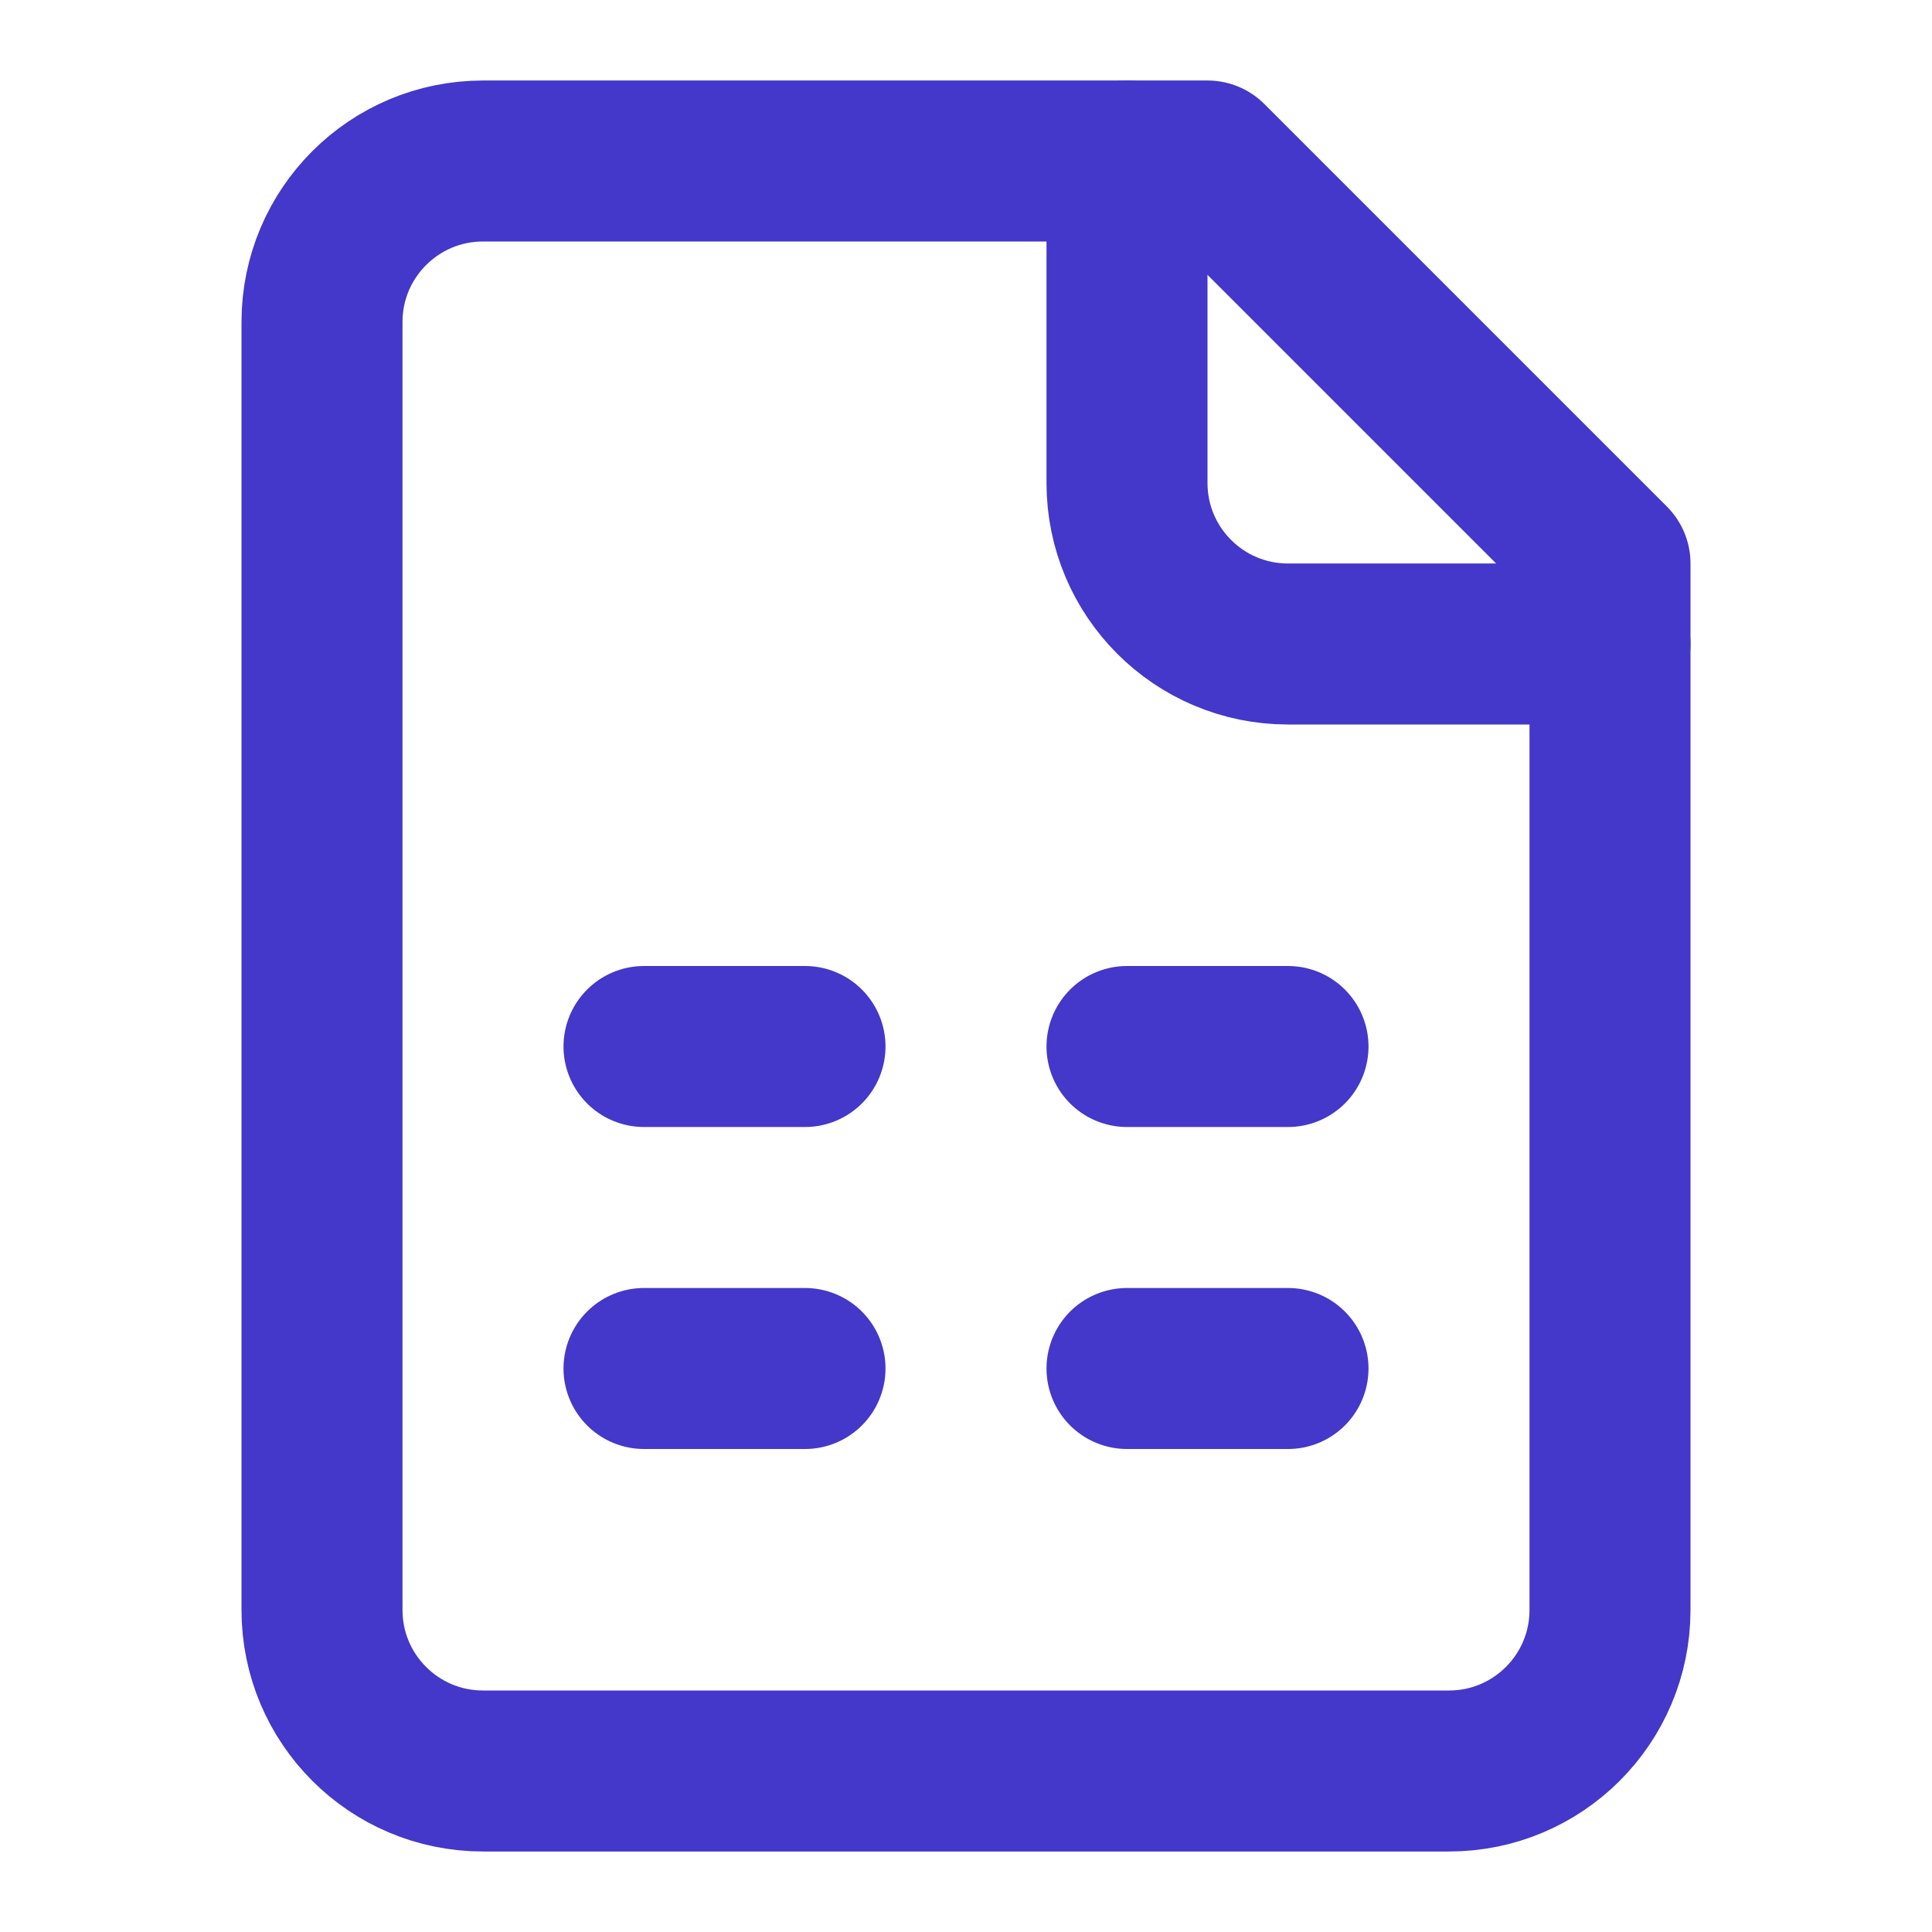
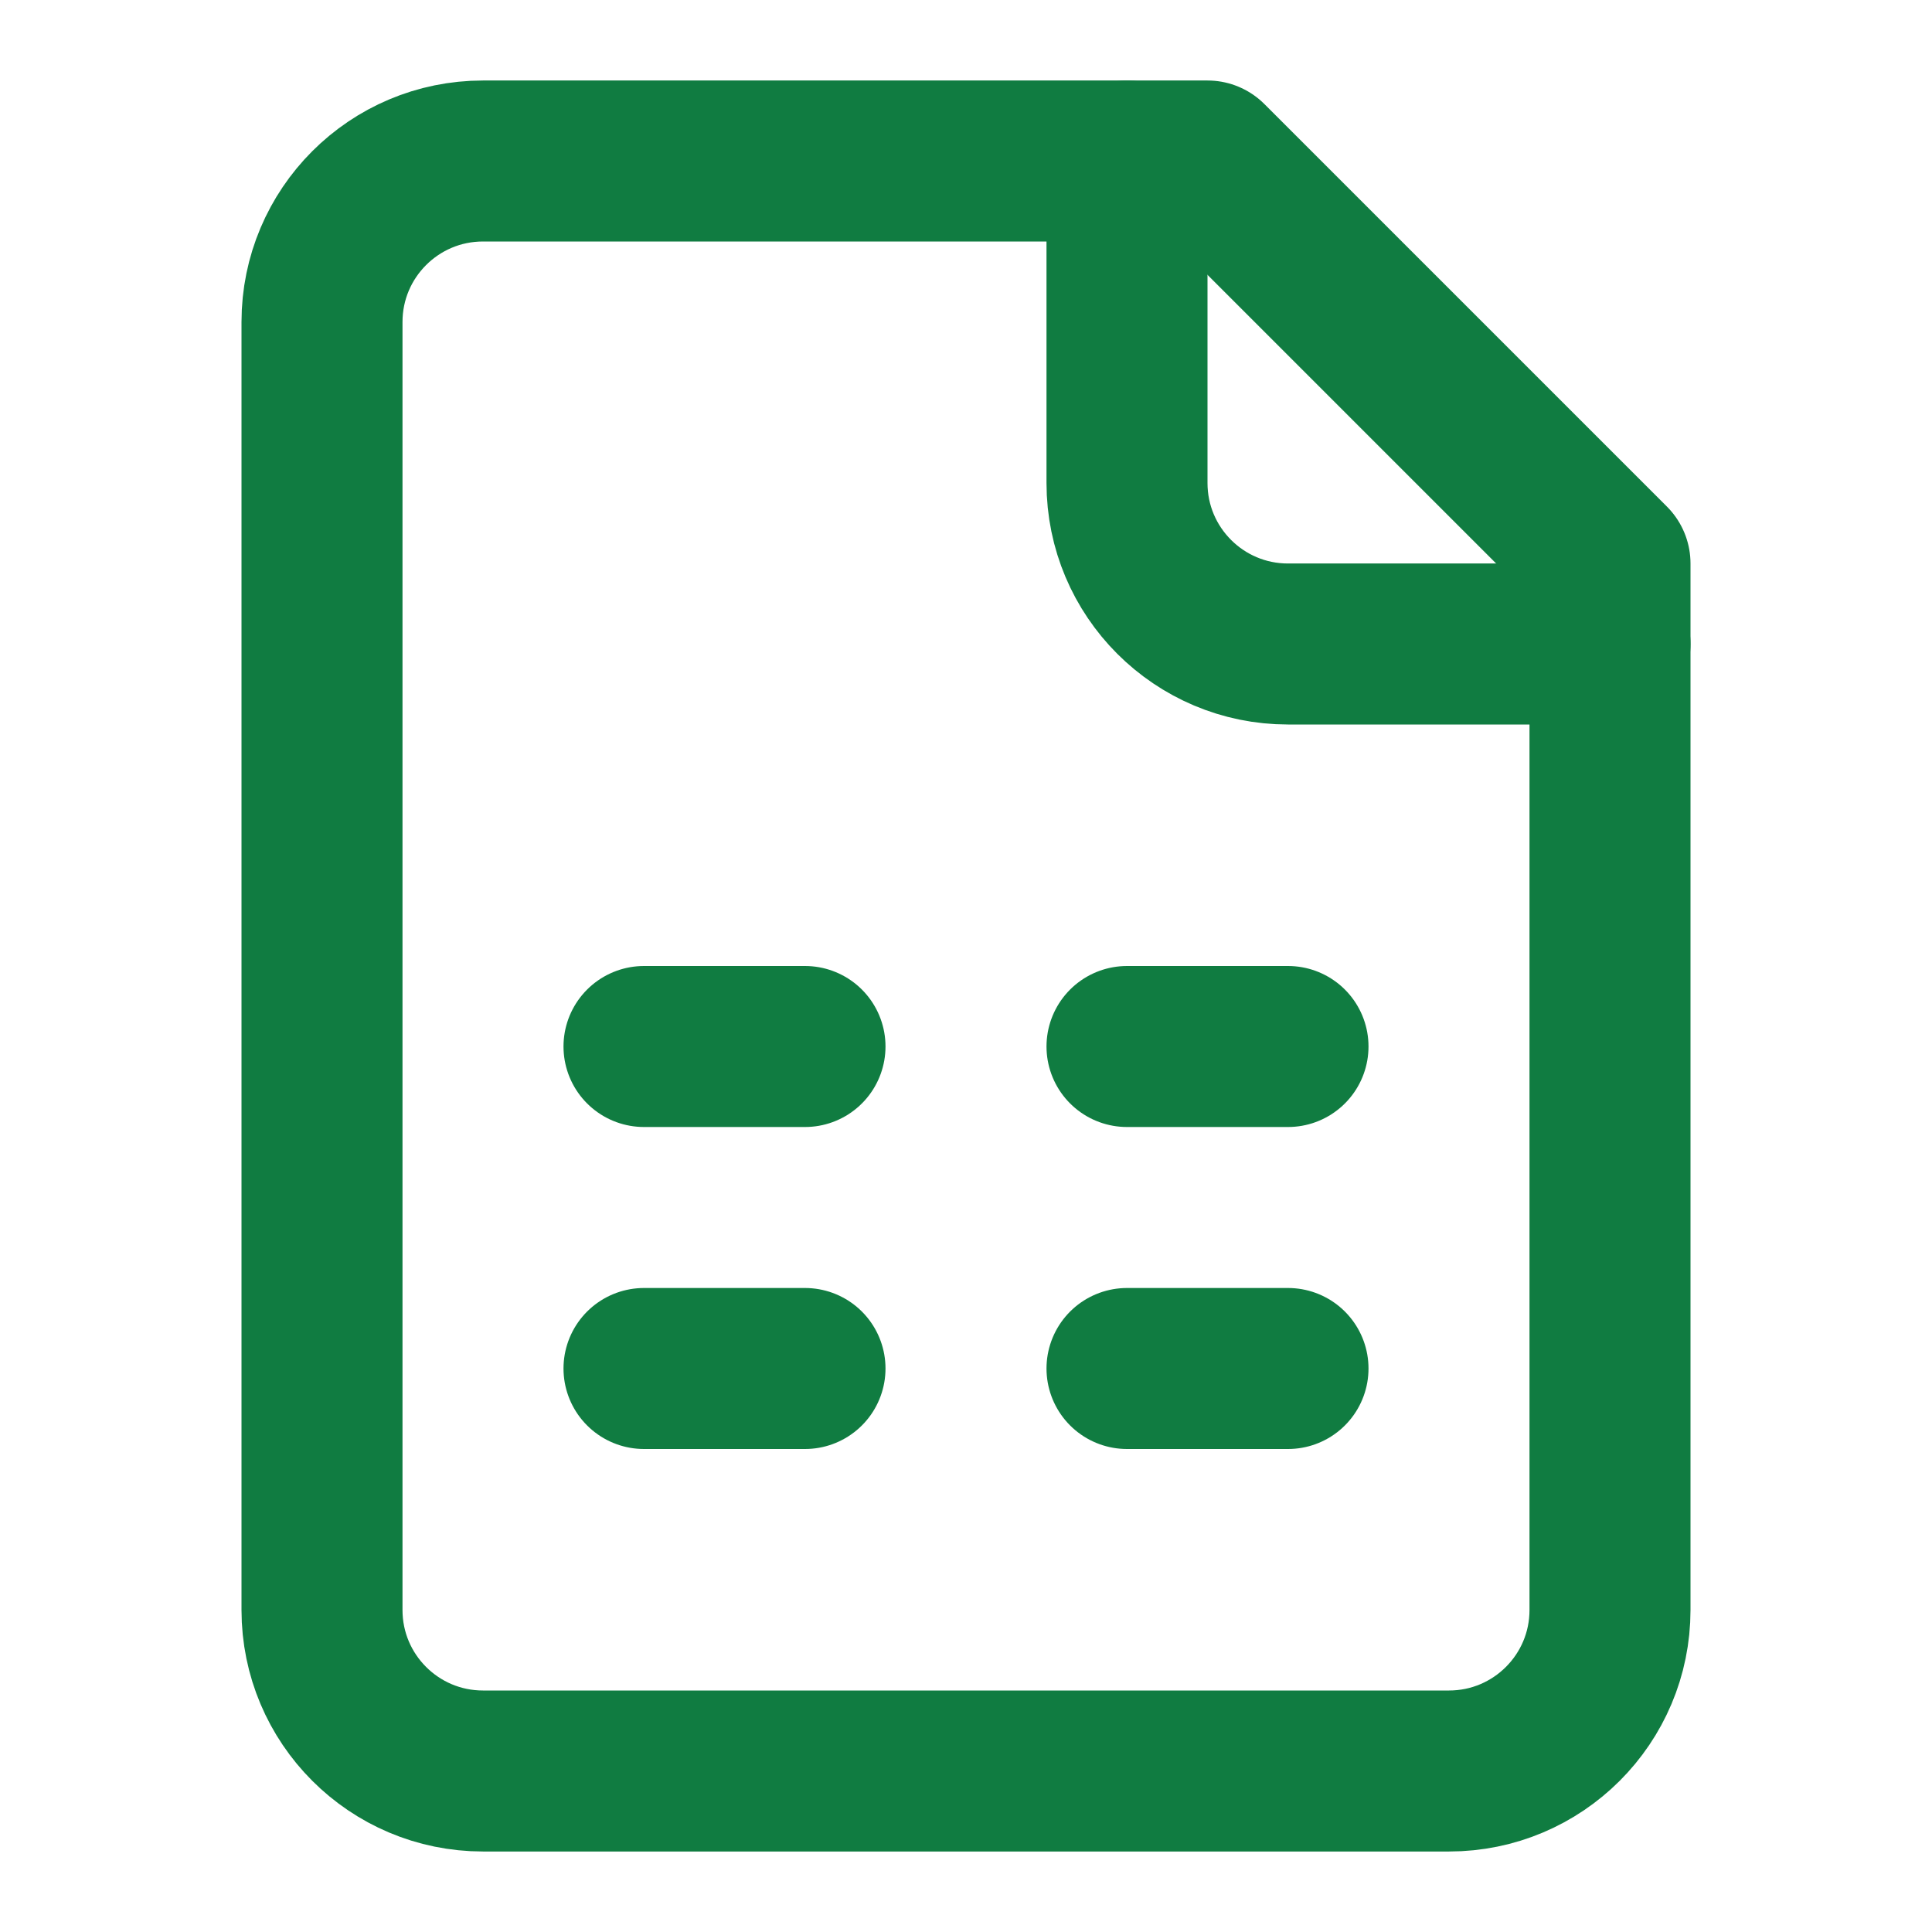
- <svg xmlns="http://www.w3.org/2000/svg" viewBox="0 0 24 24" fill="none" stroke="#4338CA" stroke-width="2" stroke-linecap="round" stroke-linejoin="round">
+ <svg xmlns="http://www.w3.org/2000/svg" viewBox="0 0 24 24" fill="none" stroke="#107C41" stroke-width="2" stroke-linecap="round" stroke-linejoin="round">
  <path d="M15 2H6a2 2 0 0 0-2 2v16a2 2 0 0 0 2 2h12a2 2 0 0 0 2-2V7Z" />
  <path d="M14 2v4a2 2 0 0 0 2 2h4" />
  <path d="M8 13h2" />
  <path d="M14 13h2" />
  <path d="M8 17h2" />
  <path d="M14 17h2" />
</svg>
